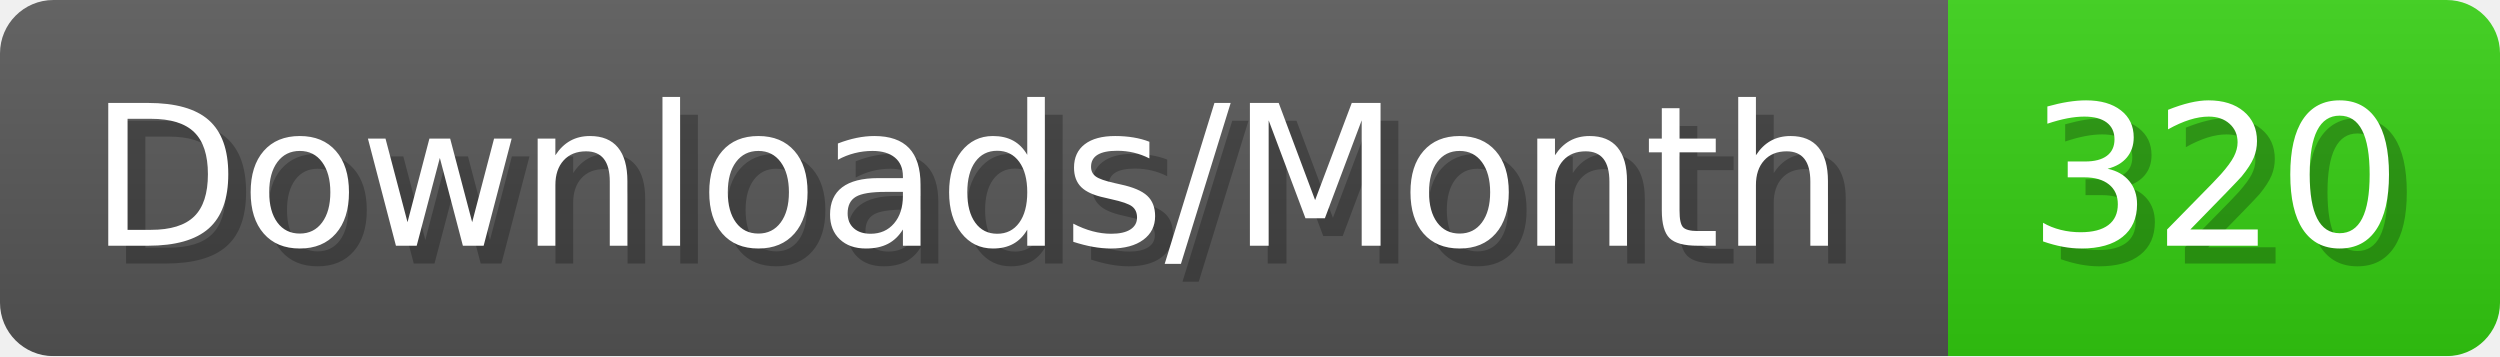
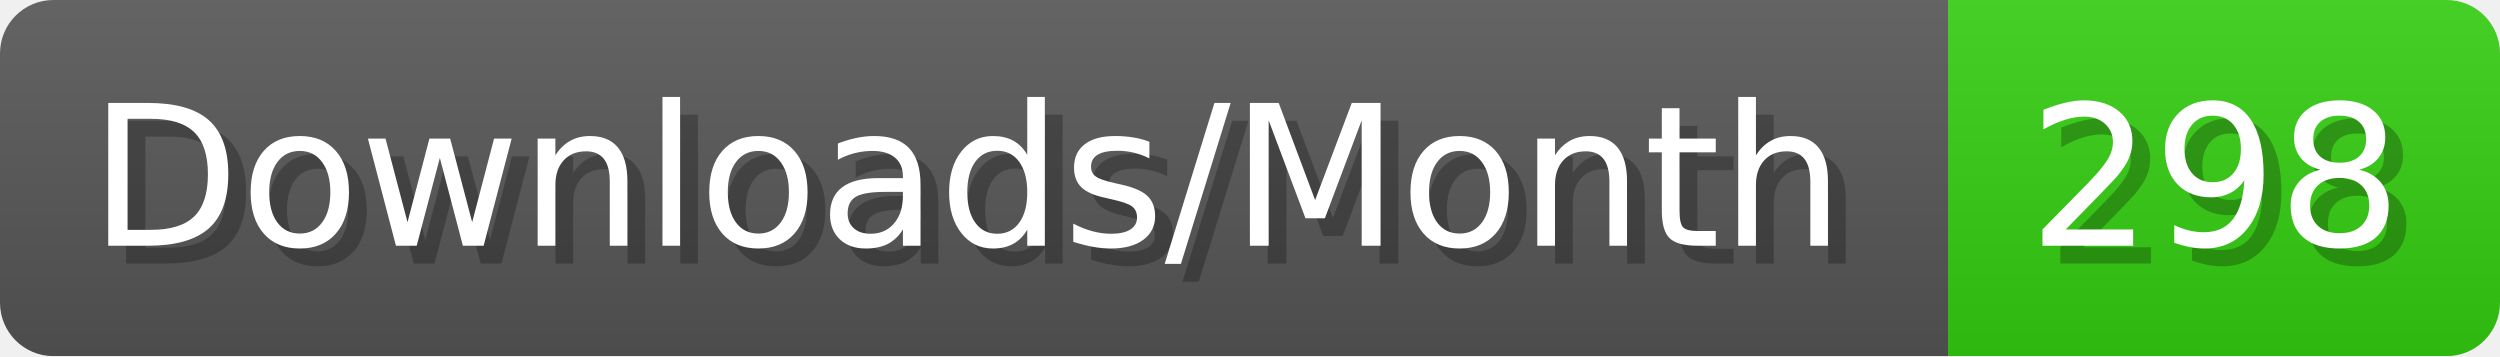
- <svg xmlns="http://www.w3.org/2000/svg" width="140.4" height="20" viewBox="0 0 1404 200" role="img" aria-label="Downloads/Month: 320">
+ <svg xmlns="http://www.w3.org/2000/svg" width="140.4" height="20" viewBox="0 0 1404 200" role="img" aria-label="Downloads/Month: 298">
  <linearGradient id="YlXUI" x2="0" y2="100%">
    <stop offset="0" stop-opacity=".1" stop-color="#EEE" />
    <stop offset="1" stop-opacity=".1" />
  </linearGradient>
  <mask id="JHhop">
    <rect width="1404" height="200" rx="30" fill="#FFF" />
  </mask>
  <g mask="url(#JHhop)">
    <rect width="1094" height="200" fill="#555" />
    <rect width="310" height="200" fill="#3C1" x="1094" />
    <rect width="1404" height="200" fill="url(#YlXUI)" />
  </g>
  <g aria-hidden="true" fill="#fff" text-anchor="start" font-family="Verdana,DejaVu Sans,sans-serif" font-size="110">
    <text x="60" y="148" textLength="994" fill="#000" opacity="0.25">Downloads/Month</text>
    <text x="50" y="138" textLength="994">Downloads/Month</text>
-     <text x="1149" y="148" textLength="210" fill="#000" opacity="0.25">320</text>
-     <text x="1139" y="138" textLength="210">320</text>
+     <text x="1149" y="148" textLength="210" fill="#000" opacity="0.25">298</text>
+     <text x="1139" y="138" textLength="210">298</text>
  </g>
</svg>
